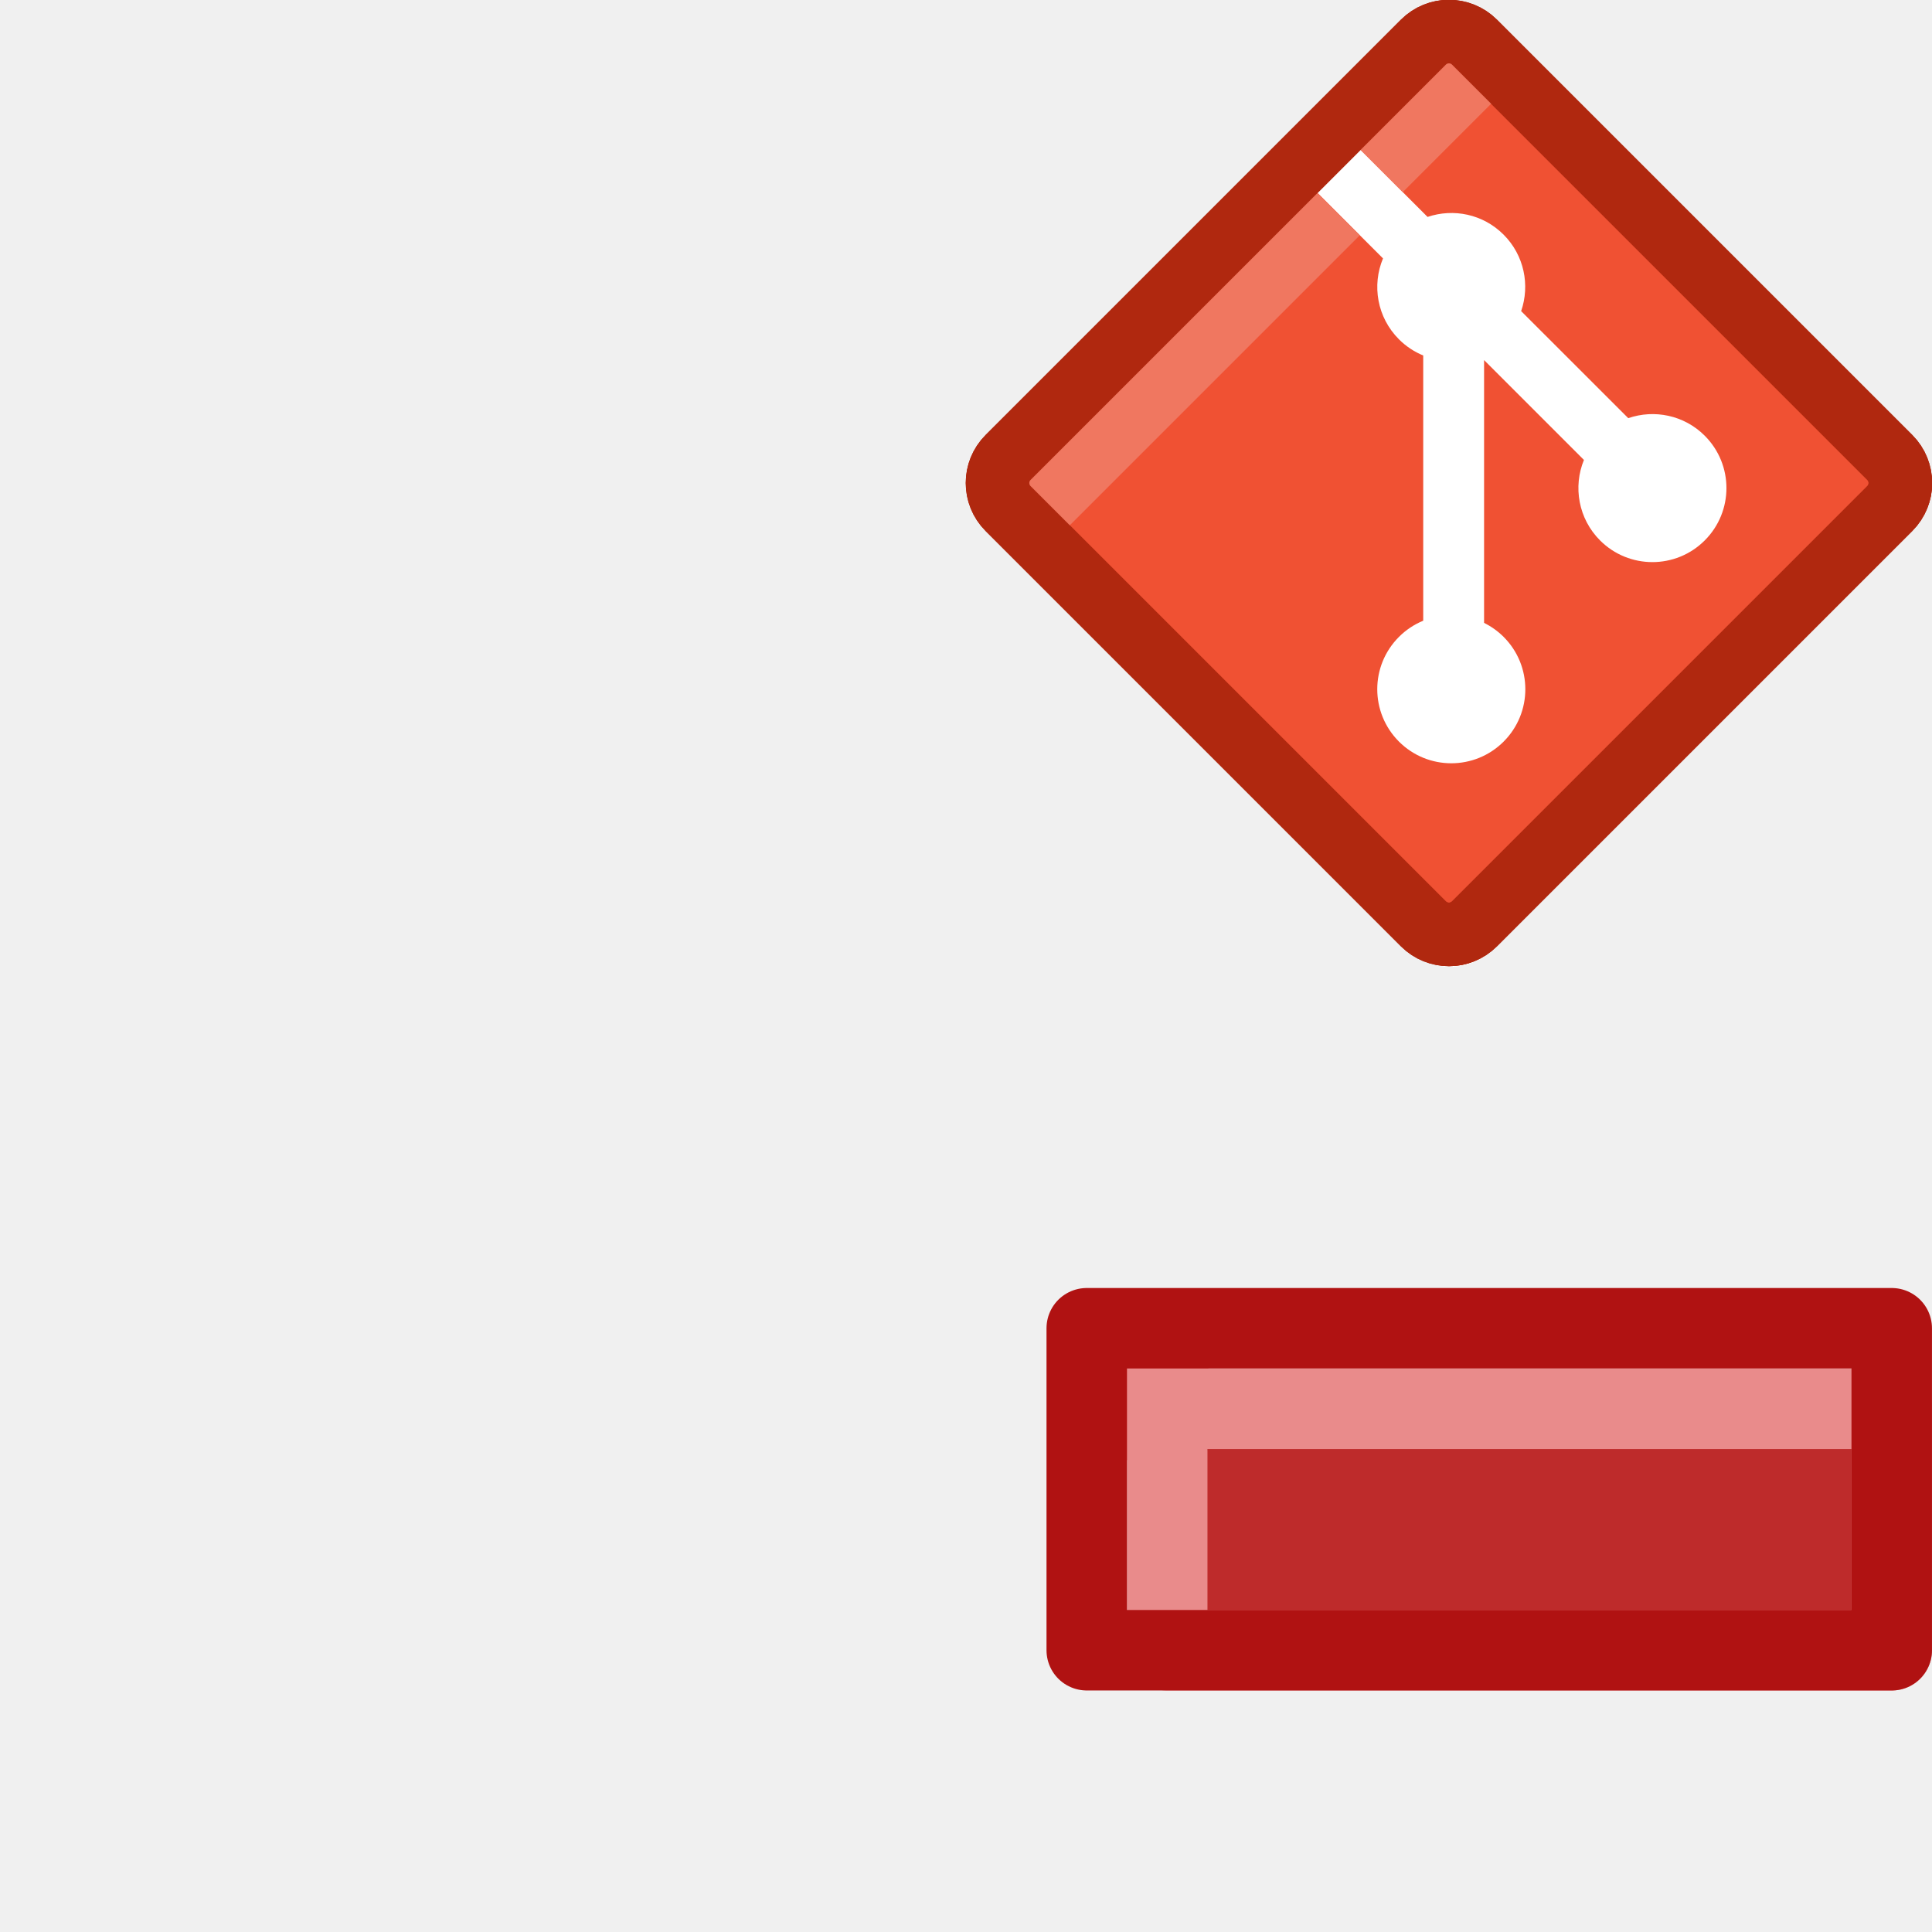
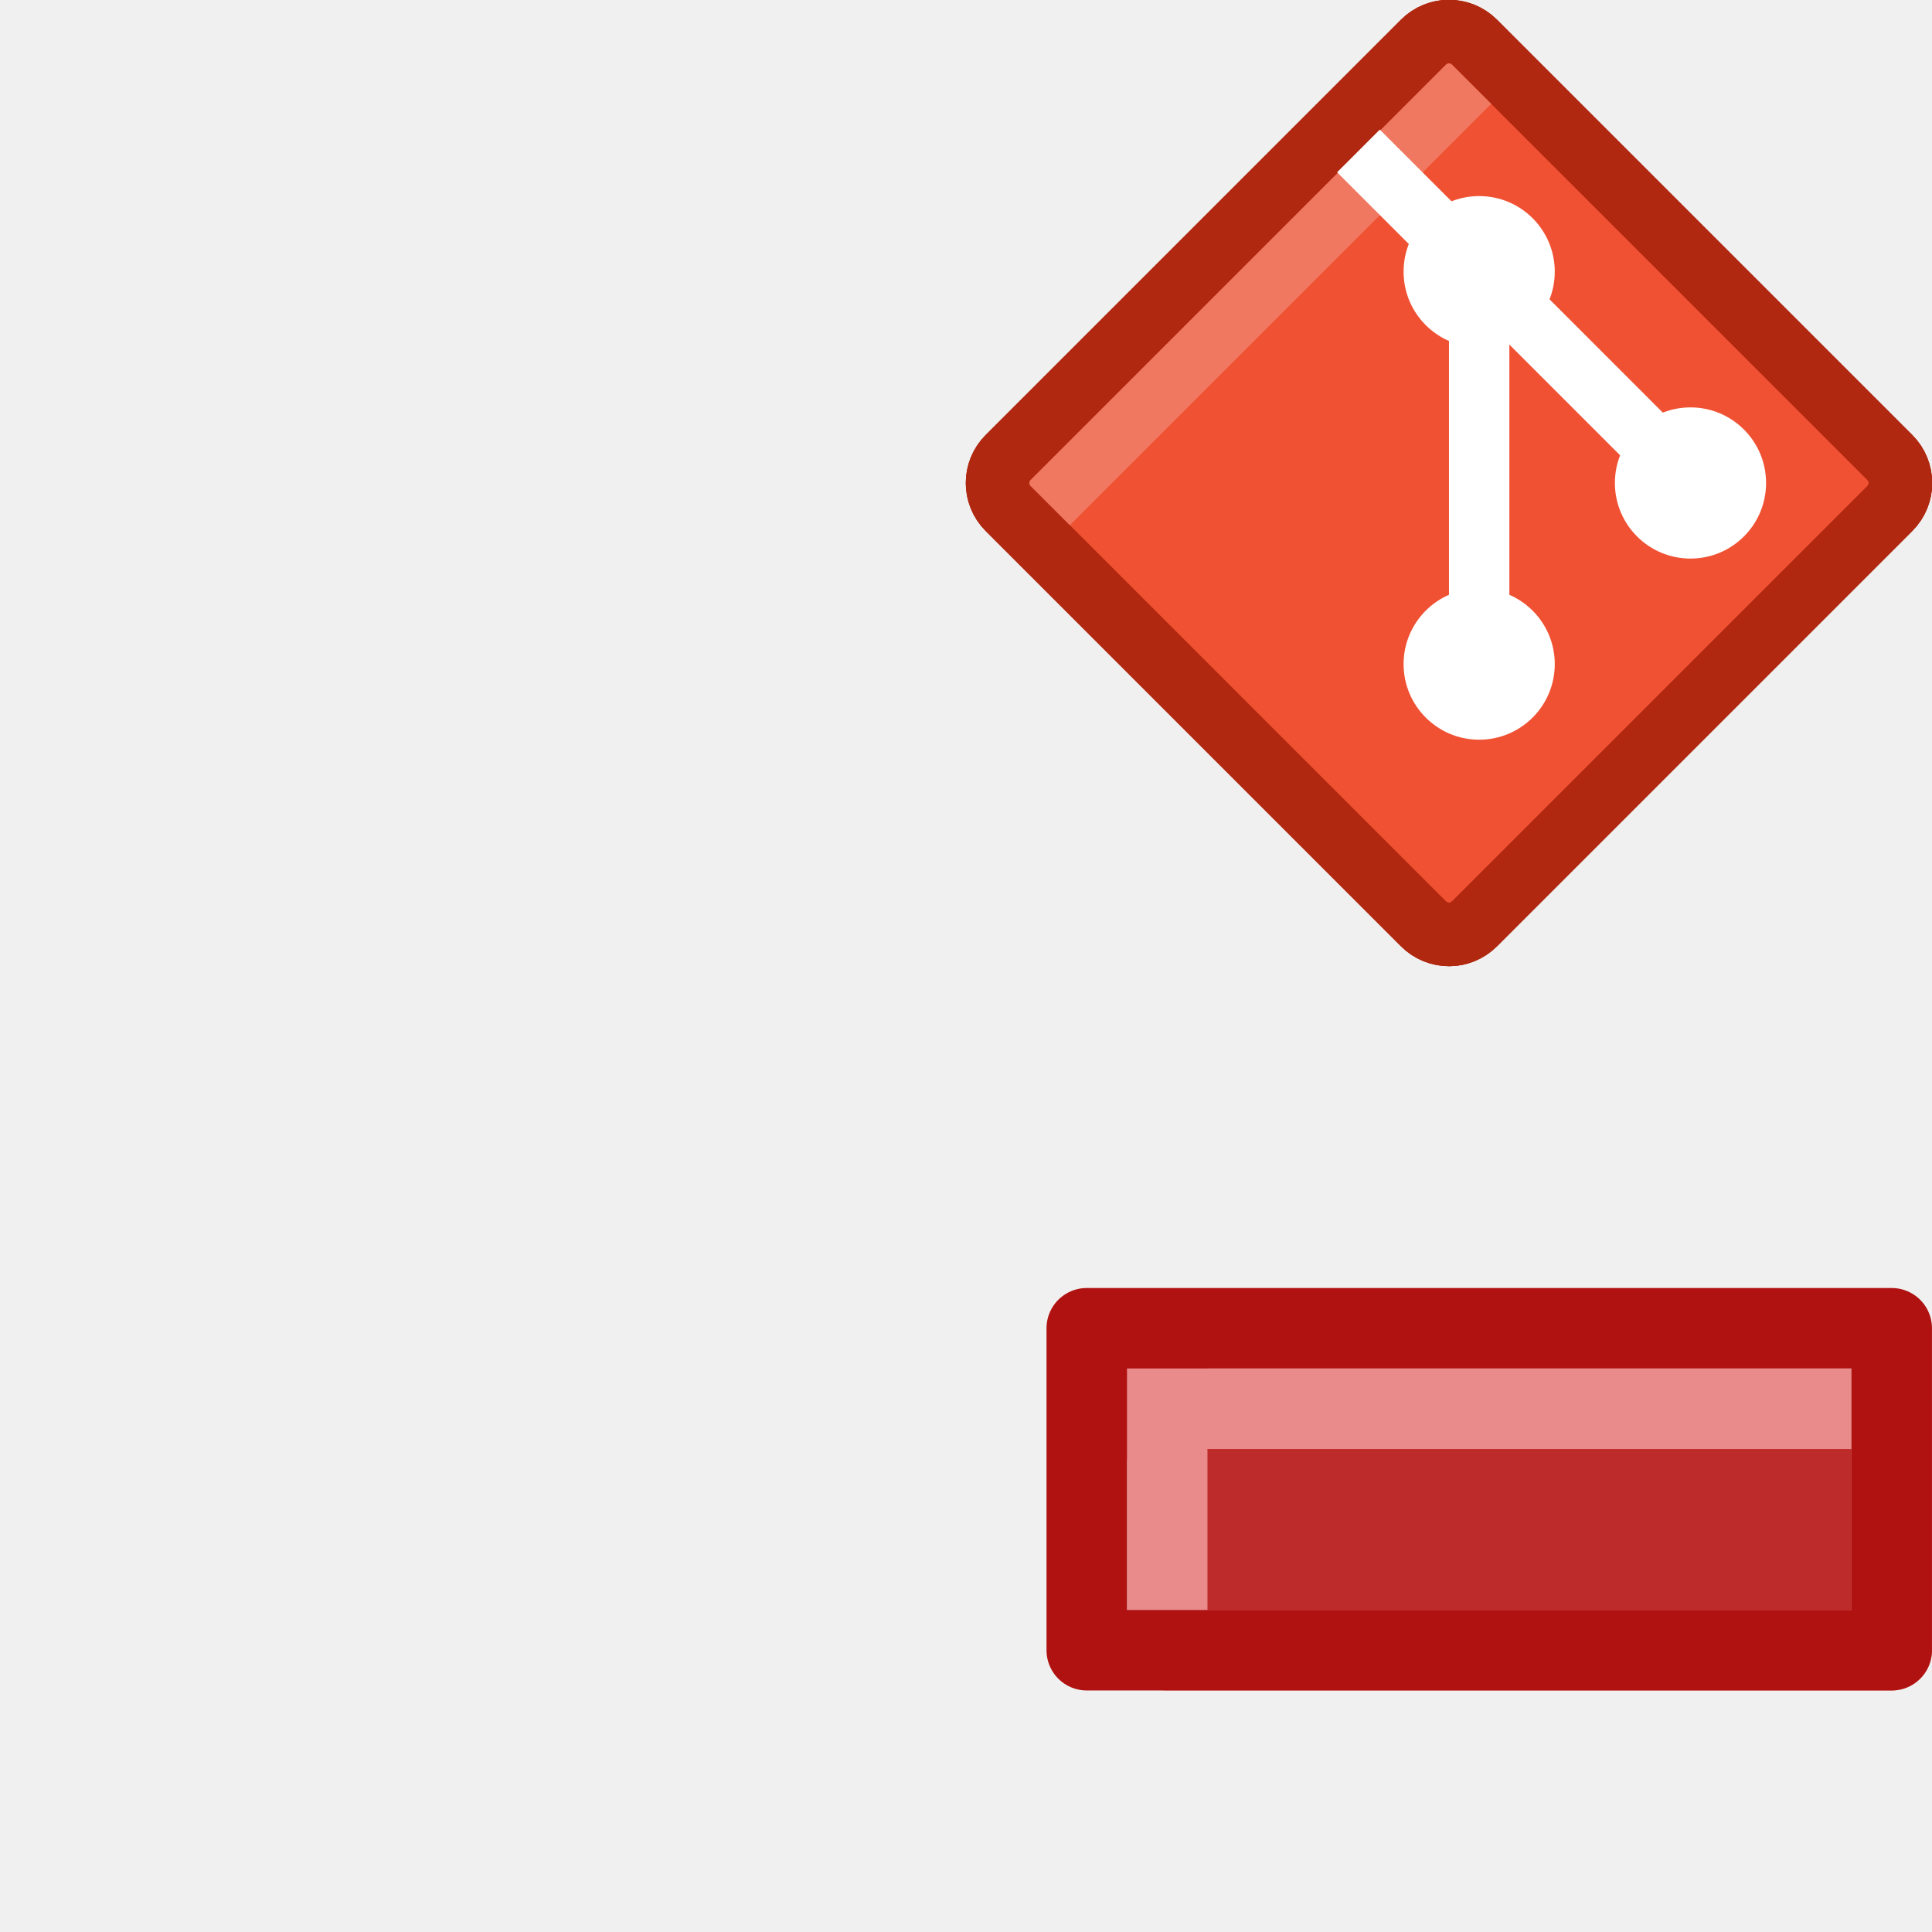
<svg xmlns="http://www.w3.org/2000/svg" version="1.1" width="32" viewBox="0 0 32 32" height="32">
  <g>
    <defs id="defs6">
      <clipPath clipPathUnits="userSpaceOnUse" id="clipPath852">
        <circle style="opacity:1;fill:none;fill-opacity:1;stroke:#326206;stroke-width:1.333;stroke-linejoin:round;stroke-miterlimit:4;stroke-dasharray:none;stroke-opacity:1" id="circle854" cx="24" cy="24" r="7.333" clip-path="none" />
      </clipPath>
      <clipPath id="clipPath1057" clipPathUnits="userSpaceOnUse">
        <path id="path1059" d="m 16.737,16.667 -1e-6,14.667 c 0,0 5.469,0.005 7.351,-2.3e-5 1.871,-0.005 3.74,-0.721 5.167,-2.148 2.864,-2.864 2.864,-7.507 0,-10.371 -1.44,-1.44 -3.329,-2.155 -5.215,-2.148 -1.867,0.008 -7.303,-5.8e-5 -7.303,-5.8e-5 z" style="opacity:1;fill:none;fill-opacity:1;stroke:#00ff00;stroke-width:0.133;stroke-linejoin:miter;stroke-miterlimit:4;stroke-dasharray:none;stroke-opacity:1" />
      </clipPath>
      <clipPath id="clipPath1126" clipPathUnits="userSpaceOnUse">
        <path style="opacity:1;fill:none;fill-opacity:1;stroke:#00ff00;stroke-width:0.133;stroke-linejoin:miter;stroke-miterlimit:4;stroke-dasharray:none;stroke-opacity:1" d="m 7.912,31.333 c 0,0 -3.74,-0.721 -5.167,-2.148 -2.864,-2.864 -2.864,-7.507 0,-10.371 1.44,-1.44 5.215,-2.148 5.215,-2.148 z" id="path1128" />
      </clipPath>
    </defs>
    <path style="fill:#be2b2b;fill-opacity:1;stroke:#e98b8b;stroke-width:1.333;stroke-linecap:butt;stroke-linejoin:round;stroke-miterlimit:4;stroke-dasharray:none;stroke-opacity:1" d="m 18.667,22.667 1.186,0.667 h 11.48 v 4 h -12 v -3.299 z" id="path819" />
    <path style="fill:none;fill-opacity:1;stroke:#b01212;stroke-width:1.333;stroke-linecap:butt;stroke-linejoin:round;stroke-miterlimit:4;stroke-dasharray:none;stroke-opacity:1" d="m 18,22 h 13.333 v 5.333 H 18 Z" id="path819-3" />
  </g>
  <g>
    <defs id="defs6" />
-     <g style="stroke-width:5.741" id="g4-3" transform="matrix(0.1741241,0,0,0.1742739,21.97021,-1.12583)">
-       <path id="path2-6" d="m 55.868,48.31 -40.119,-40.117 c -2.31,-2.311 -6.057,-2.311 -8.369,0 l -8.33,8.332 -4.094,4.092 -27.51,27.507 c -2.311,2.313 -2.311,6.06 0,8.371 l 40.121,40.118 c 2.31,2.311 6.056,2.311 8.369,0 l 39.932,-39.932 c 2.311,-2.311 2.311,-6.06 0,-8.371 z" style="fill:#ffffff;fill-opacity:1;stroke-width:5.741" />
-     </g>
-     <g transform="translate(8.3e-7,-15.99999)" id="g850">
-       <path id="path2-6-3" d="m 31.698,23.287 -6.986,-6.985 c -0.402,-0.402 -1.055,-0.402 -1.457,0 l -1.45,1.451 -0.713,0.713 -4.79,4.79 c -0.402,0.403 -0.402,1.055 0,1.458 l 6.986,6.986 c 0.402,0.402 1.054,0.402 1.457,0 l 6.953,-6.953 c 0.402,-0.402 0.402,-1.055 0,-1.458 z" style="fill:#ffffff;fill-opacity:1;stroke-width:1" />
-       <path id="path2-67" d="m 31.698,23.287 -6.986,-6.985 c -0.402,-0.402 -1.055,-0.402 -1.457,0 l -1.45,1.451 1.84,1.84 c 0.428,-0.145 0.918,-0.048 1.259,0.293 0.343,0.343 0.439,0.838 0.291,1.267 l 1.774,1.773 c 0.429,-0.148 0.924,-0.052 1.267,0.291 0.479,0.479 0.479,1.255 0,1.734 -0.479,0.479 -1.255,0.479 -1.734,0 -0.36,-0.36 -0.449,-0.89 -0.267,-1.333 l -1.654,-1.654 v 4.353 c 0.117,0.058 0.227,0.135 0.324,0.232 0.479,0.479 0.479,1.255 0,1.734 -0.479,0.479 -1.255,0.479 -1.734,0 -0.479,-0.48 -0.479,-1.255 0,-1.734 0.118,-0.118 0.255,-0.208 0.402,-0.268 v -4.393 c -0.146,-0.06 -0.283,-0.149 -0.402,-0.268 -0.363,-0.363 -0.45,-0.895 -0.264,-1.34 l -1.814,-1.814 -4.79,4.79 c -0.402,0.403 -0.402,1.055 0,1.458 l 6.986,6.986 c 0.402,0.402 1.054,0.402 1.457,0 l 6.953,-6.953 c 0.402,-0.402 0.402,-1.055 0,-1.458 z" style="fill:#f05133;stroke-width:1" />
-       <rect style="fill:none;stroke:#b0280f;stroke-width:1.053;stroke-linecap:round;stroke-linejoin:round;stroke-miterlimit:4;stroke-dasharray:none;stroke-opacity:1;stop-color:#000000" id="rect868" width="10.925" height="10.925" x="-5.463" y="28.478" transform="rotate(-45.00001)" ry="0.599" rx="0.599" />
-       <rect style="fill:#f07760;fill-opacity:1;stroke:none;stroke-width:0.953;stroke-linecap:round;stroke-linejoin:round;stroke-miterlimit:4;stroke-dasharray:none;stroke-opacity:1;stop-color:#000000" id="rect884" width="1.153" height="6.904" x="28.842" y="-1.857" transform="rotate(45)" />
-       <rect transform="rotate(45)" y="-5.048" x="28.802" height="2.183" width="1.191" id="rect884-5" style="fill:#f07760;fill-opacity:1;stroke:none;stroke-width:0.953;stroke-linecap:round;stroke-linejoin:round;stroke-miterlimit:4;stroke-dasharray:none;stroke-opacity:1;stop-color:#000000" />
-       <rect rx="0.599" ry="0.599" transform="rotate(-45.00001)" y="28.478" x="-5.463" height="10.925" width="10.925" id="rect868-6" style="fill:none;stroke:#b0280f;stroke-width:1.053;stroke-linecap:round;stroke-linejoin:round;stroke-miterlimit:4;stroke-dasharray:none;stroke-opacity:1;stop-color:#000000" />
+     <g transform="translate(-12.24222,-9.333322)" id="g870">
+       <path id="path2-6" d="M 43.94,16.621 36.955,9.635 c -0.402,-0.402 -1.055,-0.402 -1.457,0 l -1.45,1.451 -0.713,0.713 -4.79,4.79 c -0.402,0.403 -0.402,1.055 0,1.458 l 6.986,6.986 c 0.402,0.402 1.054,0.402 1.457,0 l 6.953,-6.953 c 0.402,-0.402 0.402,-1.055 0,-1.458 z" style="fill:#f05133;fill-opacity:1;stroke-width:1" />
+       <rect style="fill:none;stroke:#b0280f;stroke-width:1.053;stroke-linecap:round;stroke-linejoin:round;stroke-miterlimit:4;stroke-dasharray:none;stroke-opacity:1;stop-color:#000000" id="rect868" width="10.925" height="10.925" x="7.908" y="32.421" transform="rotate(-45.00001)" ry="0.599" rx="0.599" />
+       <rect style="fill:#f07760;fill-opacity:1;stroke:none;stroke-width:0.953;stroke-linecap:round;stroke-linejoin:round;stroke-miterlimit:4;stroke-dasharray:none;stroke-opacity:1;stop-color:#000000" id="rect884" width="1.328" height="10.225" x="32.61" y="-18.549" transform="rotate(45)" />
+       <rect rx="0.599" ry="0.599" transform="rotate(-45.00001)" y="32.421" x="7.908" height="10.925" width="10.925" id="rect868-6" style="fill:none;stroke:#b0280f;stroke-width:1.053;stroke-linecap:round;stroke-linejoin:round;stroke-miterlimit:4;stroke-dasharray:none;stroke-opacity:1;stop-color:#000000" />
+       <circle style="fill:#ffffff;fill-opacity:1;stroke-linecap:round;stroke-linejoin:round;stop-color:#000000" id="path854" cx="36.742" cy="13.833" r="1.252" />
+       <rect transform="scale(-1)" y="-21.333" x="-37.242" height="7.5" width="1" id="rect884-3-5" style="fill:#ffffff;fill-opacity:1;stroke:none;stroke-width:0.925;stroke-linecap:round;stroke-linejoin:round;stroke-miterlimit:4;stroke-dasharray:none;stroke-opacity:1;stop-color:#000000" />
+       <rect style="fill:#ffffff;fill-opacity:1;stroke:none;stroke-width:0.888;stroke-linecap:round;stroke-linejoin:round;stroke-miterlimit:4;stroke-dasharray:none;stroke-opacity:1;stop-color:#000000" id="rect884-3-5-3" width="1" height="6.904" x="-16.699" y="-39.838" transform="rotate(135)" />
+       <circle r="1.252" cy="20.333" cx="36.742" id="path854-5" style="fill:#ffffff;fill-opacity:1;stroke-linecap:round;stroke-linejoin:round;stop-color:#000000" />
+       <circle style="fill:#ffffff;fill-opacity:1;stroke-linecap:round;stroke-linejoin:round;stop-color:#000000" id="path854-5-3" cx="40.242" cy="17.333" r="1.252" />
    </g>
  </g>
</svg>
